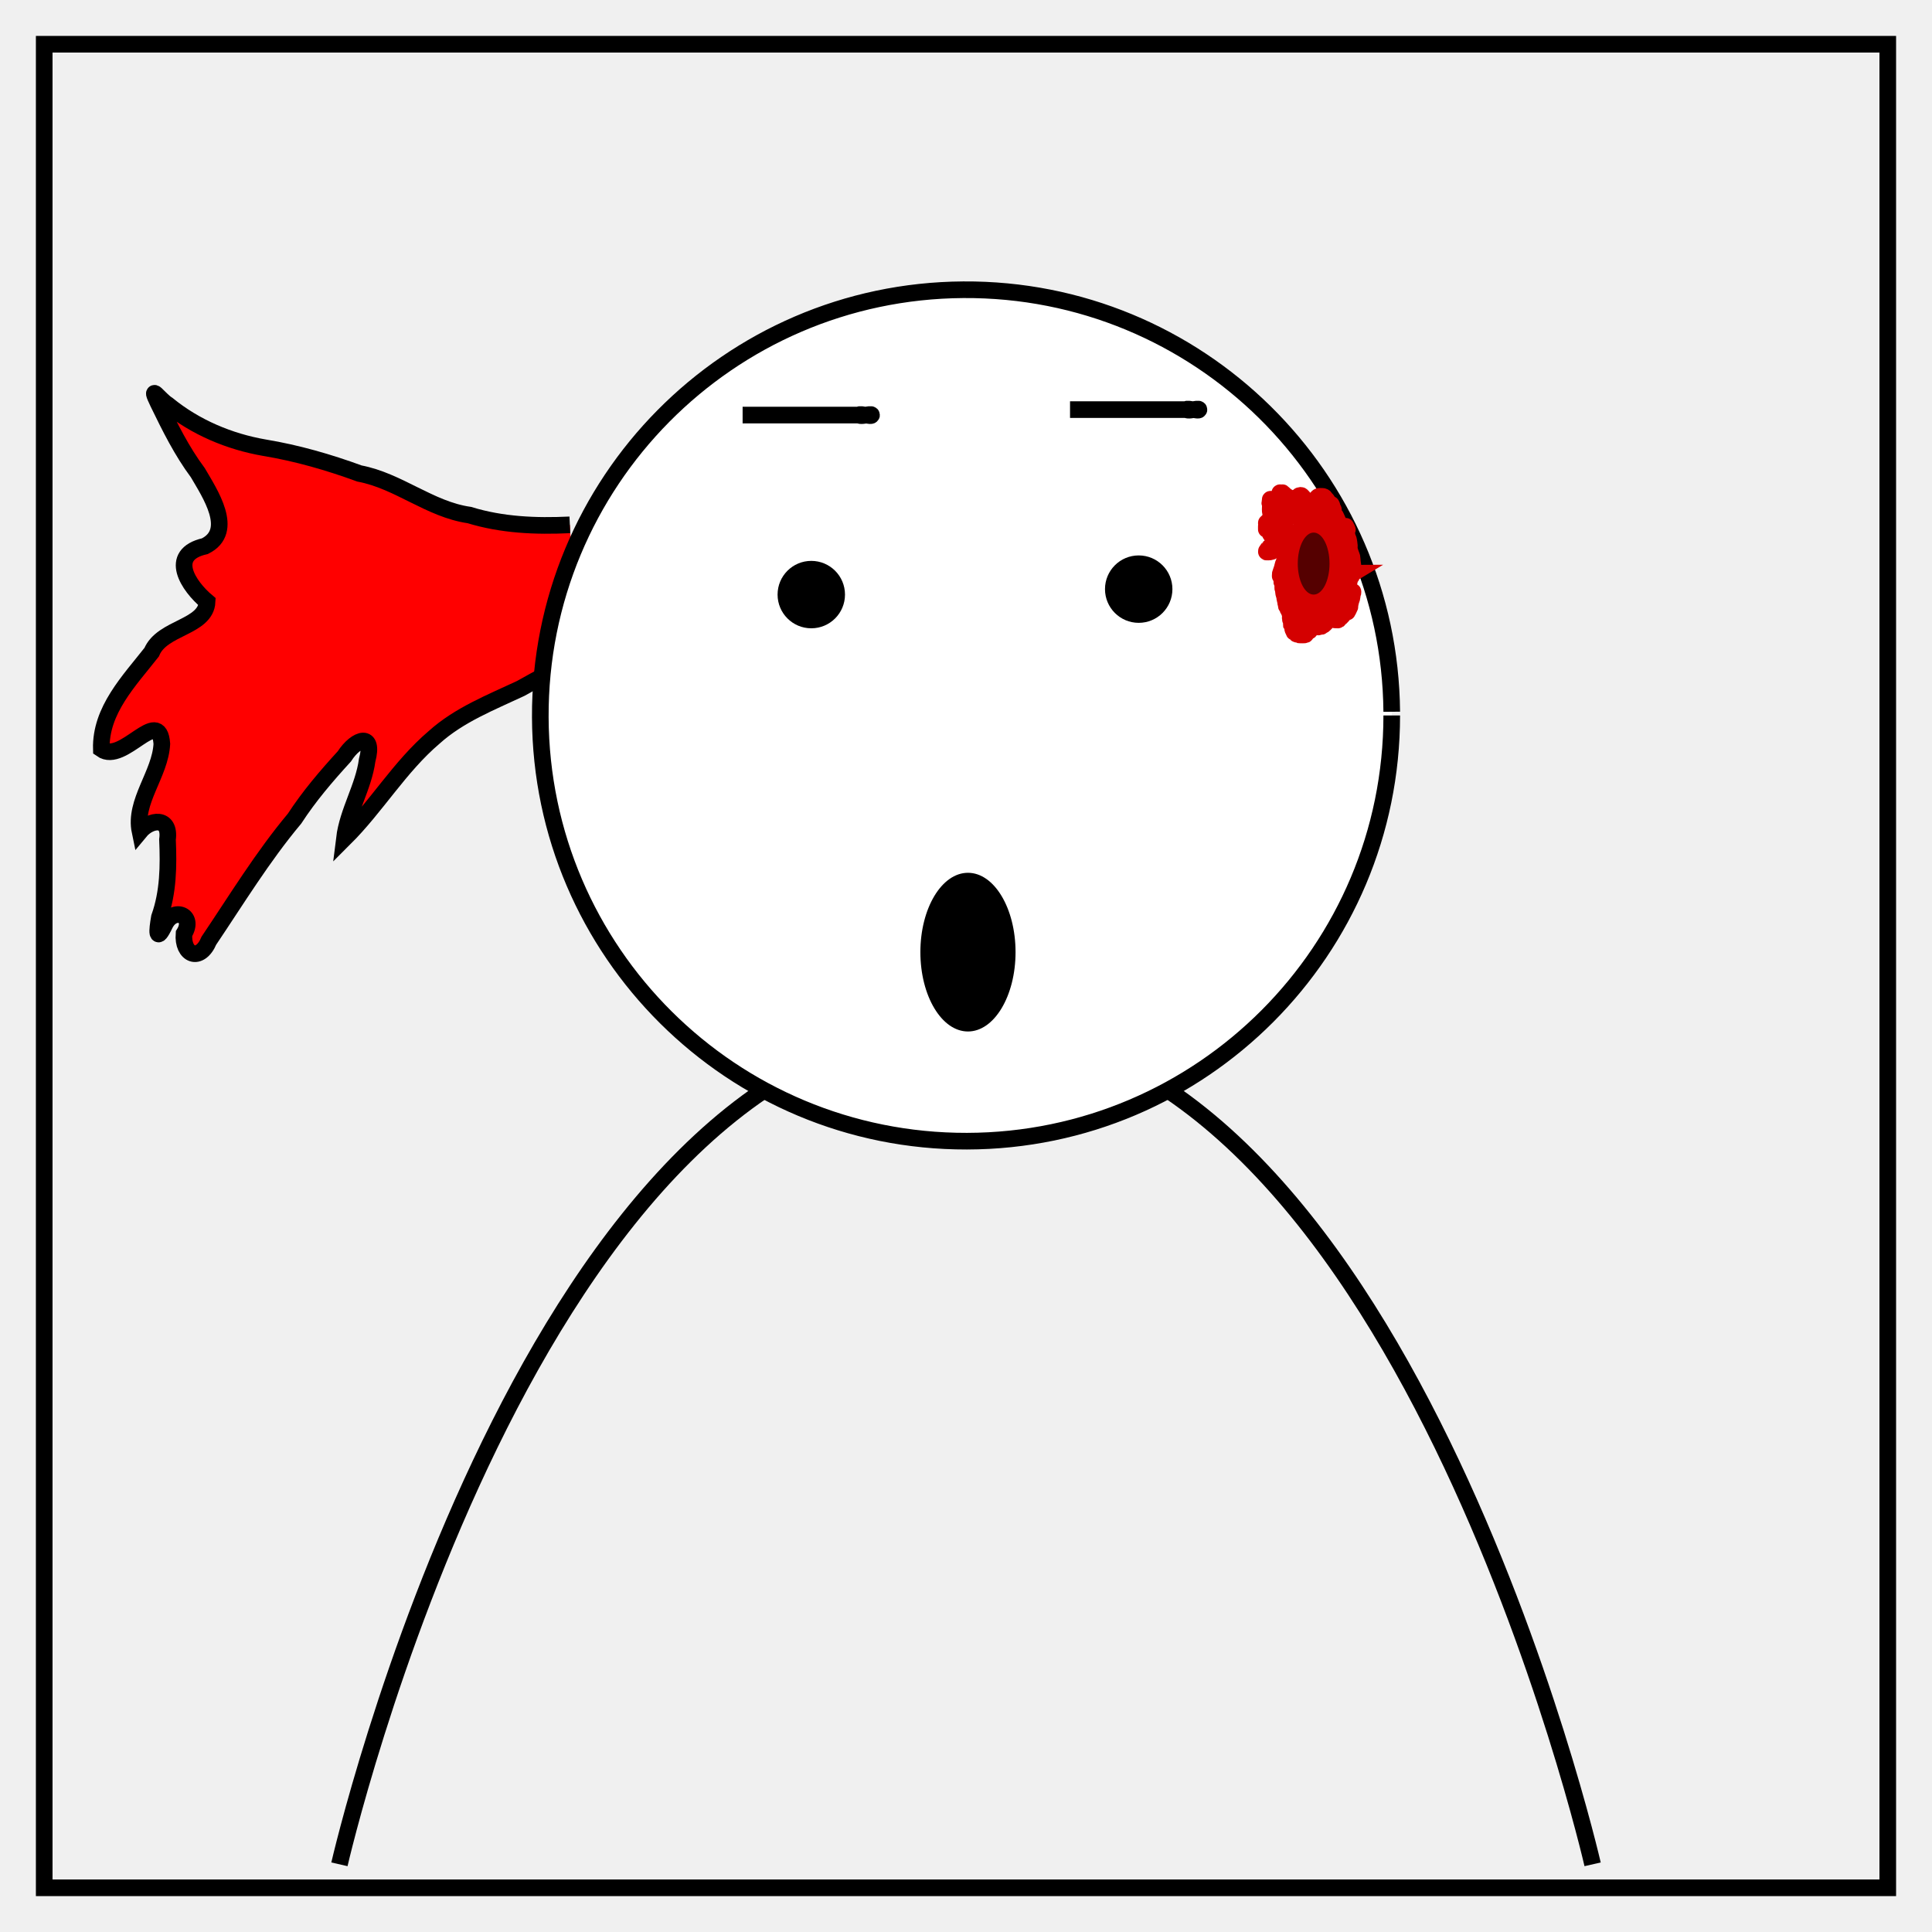
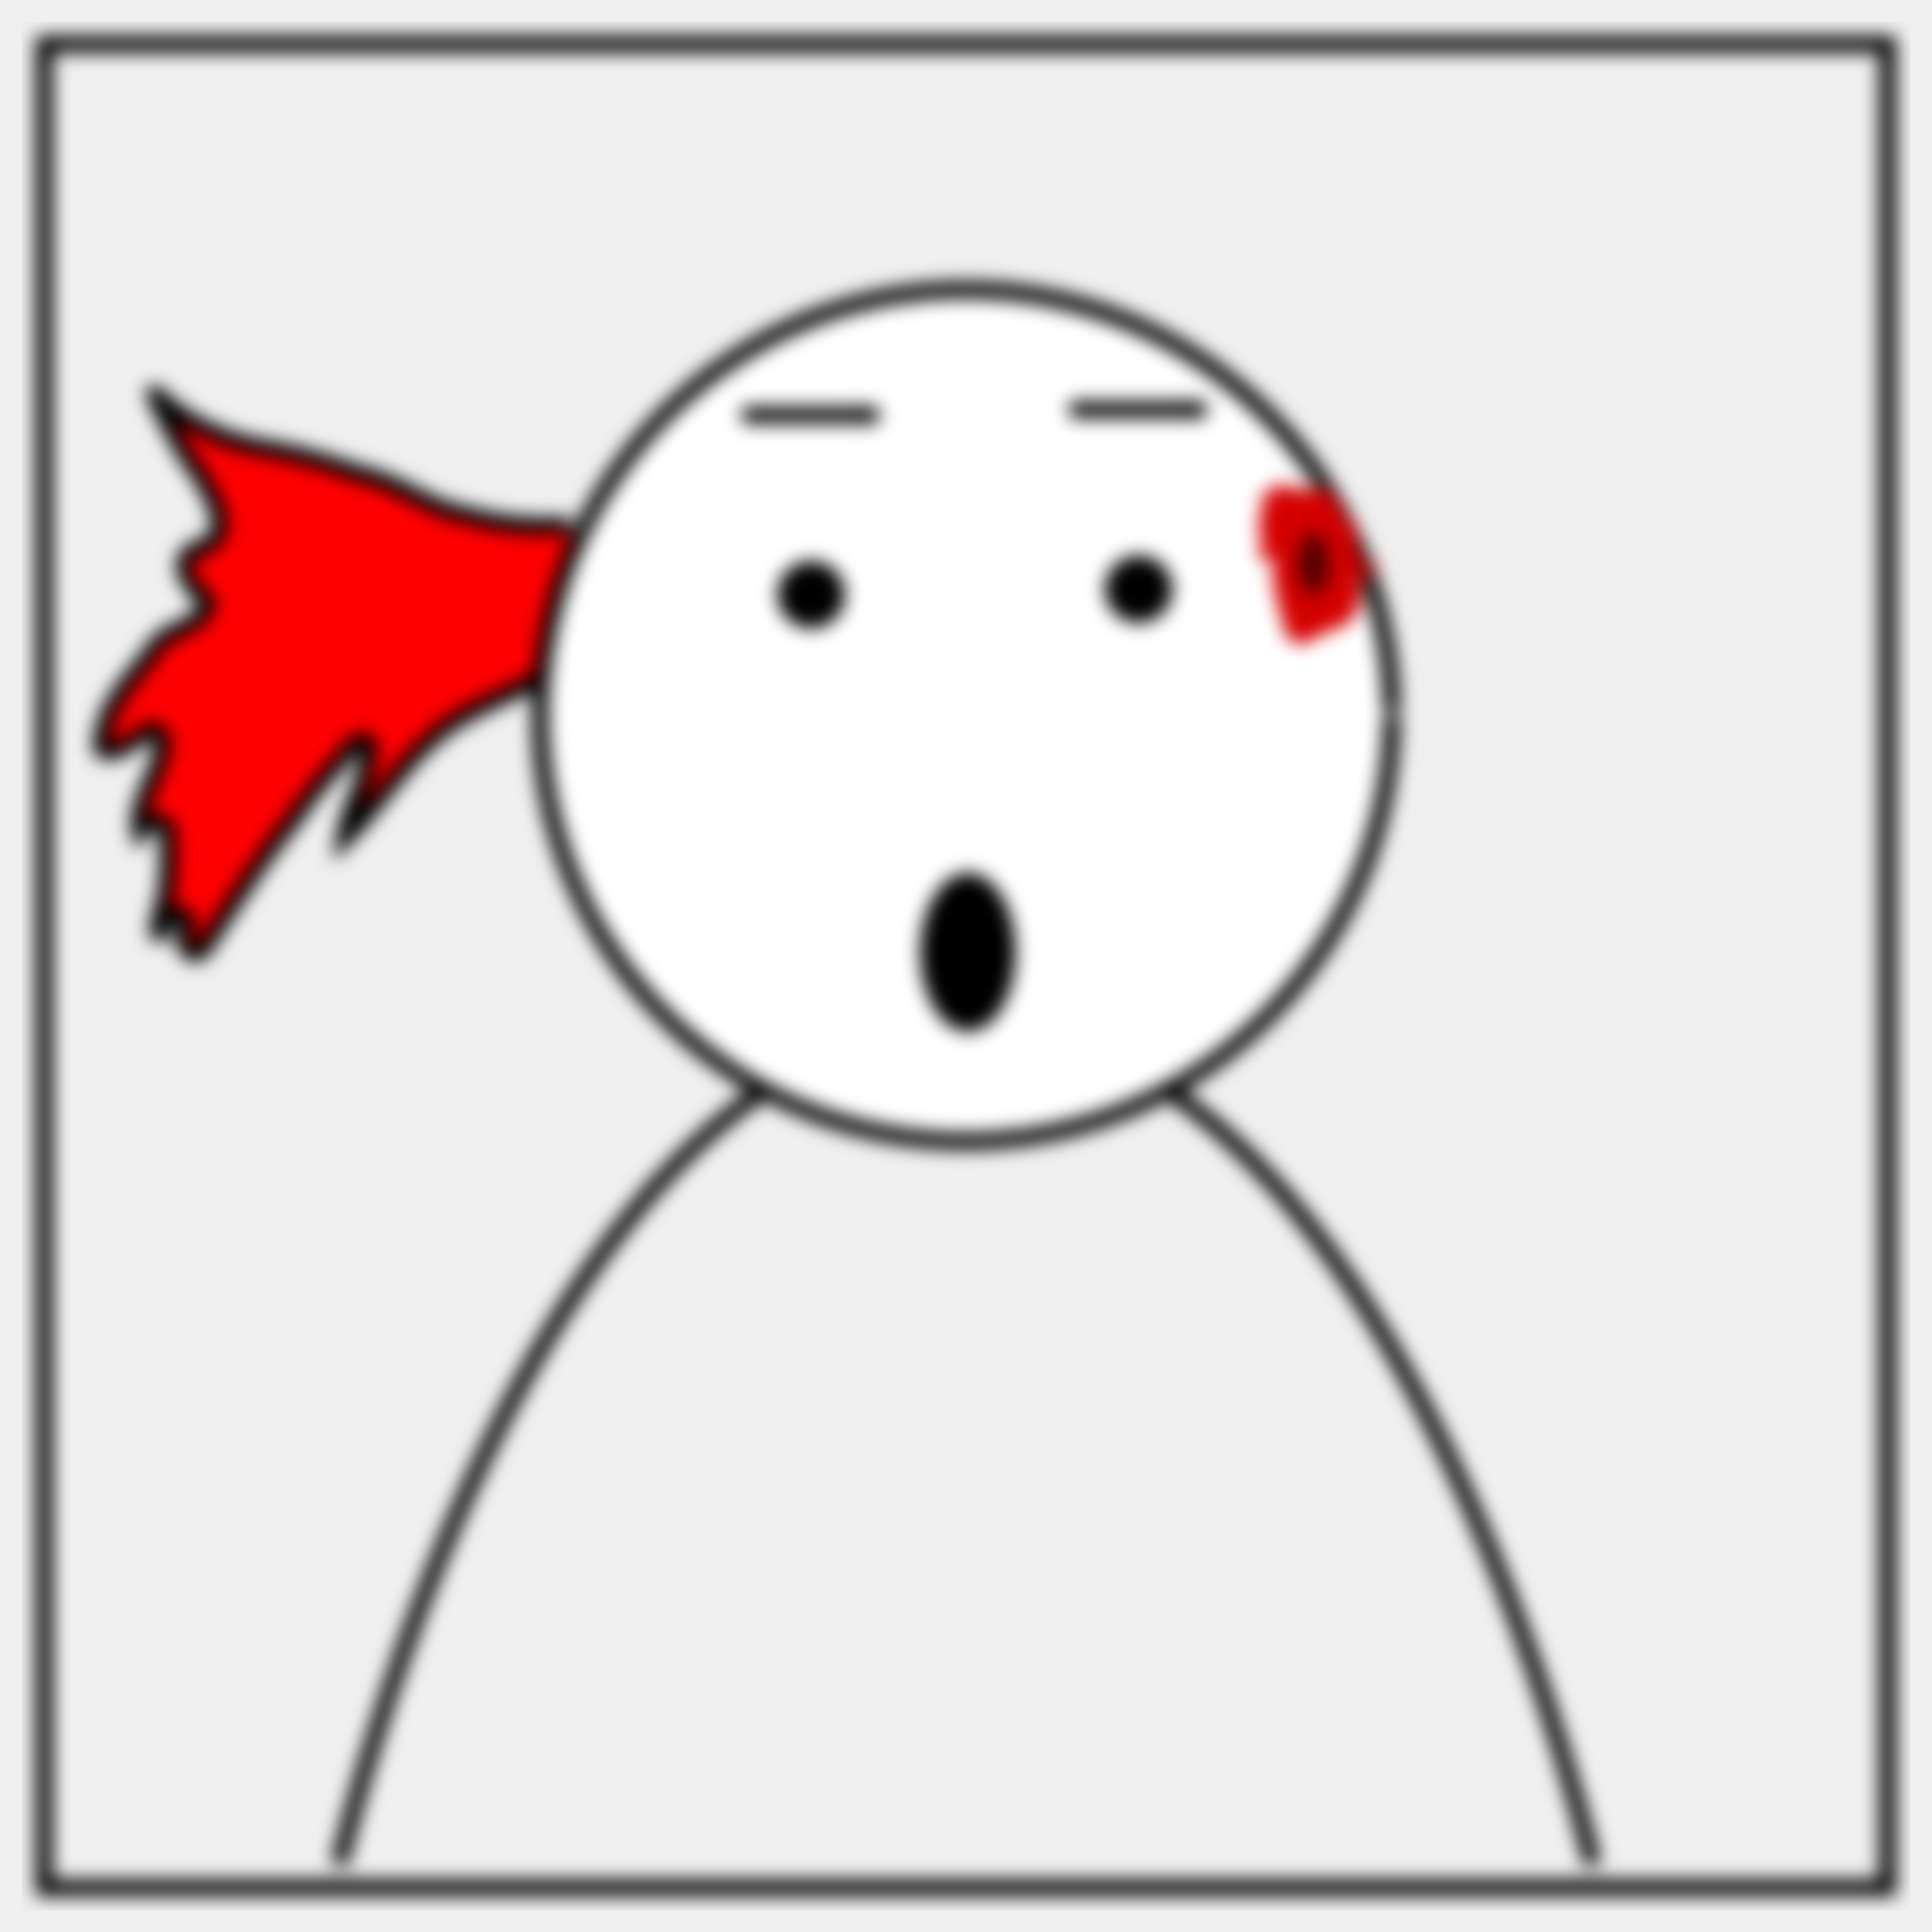
<svg xmlns="http://www.w3.org/2000/svg" width="30.778mm" height="30.778mm" viewBox="0 0 30.778 30.778" version="1.1" id="svg8391">
-   <defs id="defs8385" />
+   <defs id="defs8385">
+     <filter style="color-interpolation-filters:sRGB" id="filter990" x="-0.012" width="1.024" y="-0.012" height="1.024">
+       <feGaussianBlur stdDeviation="0.147" id="feGaussianBlur992" />
+     </filter>
+   </defs>
  <g id="layer1" transform="translate(220.2523,-391.9798)">
-     <path style="fill:#ff0000;fill-rule:evenodd;stroke:#000000;stroke-width:0.265px;stroke-linecap:butt;stroke-linejoin:miter;stroke-opacity:1" d="m -211.174,400.341 c -0.545,0.026 -1.083,0.003 -1.601,-0.156 -0.631,-0.09 -1.128,-0.545 -1.751,-0.662 -0.492,-0.18 -0.995,-0.325 -1.513,-0.411 -0.558,-0.096 -1.103,-0.326 -1.543,-0.686 -0.134,-0.083 -0.304,-0.345 -0.152,-0.029 0.188,0.387 0.376,0.768 0.633,1.113 0.188,0.324 0.599,0.931 0.112,1.171 -0.596,0.135 -0.261,0.637 0.036,0.885 -0.02,0.412 -0.718,0.403 -0.883,0.803 -0.356,0.455 -0.819,0.924 -0.802,1.545 0.345,0.245 0.921,-0.699 0.964,-0.084 -0.025,0.483 -0.447,0.92 -0.348,1.395 0.161,-0.195 0.489,-0.242 0.438,0.129 0.018,0.419 0.014,0.838 -0.129,1.239 -0.038,0.218 -0.056,0.414 0.089,0.111 0.143,-0.286 0.484,-0.14 0.303,0.15 -0.028,0.348 0.255,0.45 0.397,0.11 0.442,-0.656 0.854,-1.334 1.364,-1.943 0.233,-0.358 0.505,-0.676 0.793,-0.991 0.194,-0.301 0.481,-0.374 0.364,0.06 -0.059,0.433 -0.31,0.814 -0.363,1.248 0.51,-0.508 0.88,-1.144 1.43,-1.612 0.399,-0.359 0.902,-0.555 1.379,-0.779 0.292,-0.16 0.582,-0.34 0.912,-0.412" id="path931" />
-     <g transform="translate(-265.585,307.8805)" id="g876-0-2">
-       <rect y="84.804" x="46.037" height="29.369" width="29.369" id="rect818-7-4" style="fill:none;stroke:#000000;stroke-width:0.265;stroke-miterlimit:4;stroke-dasharray:none;stroke-dashoffset:0;stroke-opacity:1" />
-       <path id="path831-2-2" d="m 50.74,113.799 c 0,0 3.068,-13.399 9.982,-13.36 6.914,-0.039 9.982,13.36 9.982,13.36" style="fill:none;stroke:#000000;stroke-width:0.265px;stroke-linecap:butt;stroke-linejoin:miter;stroke-opacity:1" />
-       <path d="m 67.504,95.497 a 6.782,6.782 0 0 1 -6.767,6.782 6.782,6.782 0 0 1 -6.797,-6.753 6.782,6.782 0 0 1 6.738,-6.811 6.782,6.782 0 0 1 6.826,6.723" id="path829-2-9" style="fill:#ffffff;stroke:#000000;stroke-width:0.265;stroke-miterlimit:4;stroke-dasharray:none;stroke-dashoffset:0;stroke-opacity:1" />
+     <g id="g948" style="filter:url(#filter990)">
+       <path id="path931" d="m -211.174,400.341 c -0.545,0.026 -1.083,0.003 -1.601,-0.156 -0.631,-0.09 -1.128,-0.545 -1.751,-0.662 -0.492,-0.18 -0.995,-0.325 -1.513,-0.411 -0.558,-0.096 -1.103,-0.326 -1.543,-0.686 -0.134,-0.083 -0.304,-0.345 -0.152,-0.029 0.188,0.387 0.376,0.768 0.633,1.113 0.188,0.324 0.599,0.931 0.112,1.171 -0.596,0.135 -0.261,0.637 0.036,0.885 -0.02,0.412 -0.718,0.403 -0.883,0.803 -0.356,0.455 -0.819,0.924 -0.802,1.545 0.345,0.245 0.921,-0.699 0.964,-0.084 -0.025,0.483 -0.447,0.92 -0.348,1.395 0.161,-0.195 0.489,-0.242 0.438,0.129 0.018,0.419 0.014,0.838 -0.129,1.239 -0.038,0.218 -0.056,0.414 0.089,0.111 0.143,-0.286 0.484,-0.14 0.303,0.15 -0.028,0.348 0.255,0.45 0.397,0.11 0.442,-0.656 0.854,-1.334 1.364,-1.943 0.233,-0.358 0.505,-0.676 0.793,-0.991 0.194,-0.301 0.481,-0.374 0.364,0.06 -0.059,0.433 -0.31,0.814 -0.363,1.248 0.51,-0.508 0.88,-1.144 1.43,-1.612 0.399,-0.359 0.902,-0.555 1.379,-0.779 0.292,-0.16 0.582,-0.34 0.912,-0.412" style="fill:#ff0000;fill-rule:evenodd;stroke:#000000;stroke-width:0.265px;stroke-linecap:butt;stroke-linejoin:miter;stroke-opacity:1" />
+       <g id="g876-0-2" transform="translate(-265.585,307.8805)">
+         <rect style="fill:none;stroke:#000000;stroke-width:0.265;stroke-miterlimit:4;stroke-dasharray:none;stroke-dashoffset:0;stroke-opacity:1" id="rect818-7-4" width="29.369" height="29.369" x="46.037" y="84.804" />
+         <path style="fill:none;stroke:#000000;stroke-width:0.265px;stroke-linecap:butt;stroke-linejoin:miter;stroke-opacity:1" d="m 50.74,113.799 c 0,0 3.068,-13.399 9.982,-13.36 6.914,-0.039 9.982,13.36 9.982,13.36" id="path831-2-2" />
+         <path style="fill:#ffffff;stroke:#000000;stroke-width:0.265;stroke-miterlimit:4;stroke-dasharray:none;stroke-dashoffset:0;stroke-opacity:1" id="path829-2-9" d="m 67.504,95.497 a 6.782,6.782 0 0 1 -6.767,6.782 6.782,6.782 0 0 1 -6.797,-6.753 6.782,6.782 0 0 1 6.738,-6.811 6.782,6.782 0 0 1 6.826,6.723" />
+       </g>
+       <circle r="0.537" cy="401.452" cx="-207.328" id="path897" style="fill:#000000;stroke:none;stroke-width:0.794;stroke-miterlimit:4;stroke-dasharray:none;stroke-opacity:1" />
+       <path id="path899" d="m -208.422,398.592 c 0.554,0 1.108,0 1.662,0 0.033,0 -0.13,0 -0.098,0 0.065,0 0.13,0 0.196,0 0.033,0 -0.13,0 -0.098,0 0.065,0 0.13,0 0.196,0 0.033,0 -0.13,0 -0.098,0 0.065,0 0.13,0 0.196,0 0.033,0 -0.098,0.021 -0.098,0 0,-0.021 0.065,0 0.098,0 0.033,0 0.098,-0.021 0.098,0 0,0.021 -0.065,0 -0.098,0" style="fill:none;fill-rule:evenodd;stroke:#000000;stroke-width:0.265px;stroke-linecap:butt;stroke-linejoin:miter;stroke-opacity:1" />
+       <circle r="0.537" cy="401.365" cx="-202.112" id="path897-7" style="fill:#000000;stroke:none;stroke-width:0.794;stroke-miterlimit:4;stroke-dasharray:none;stroke-opacity:1" />
+       <path id="path899-9" d="m -203.206,398.505 c 0.554,0 1.108,0 1.662,0 0.033,0 -0.13,0 -0.098,0 0.065,0 0.13,0 0.196,0 0.033,0 -0.13,0 -0.098,0 0.065,0 0.13,0 0.196,0 0.033,0 -0.13,0 -0.098,0 0.065,0 0.13,0 0.196,0 0.033,0 -0.098,0.021 -0.098,0 0,-0.021 0.065,0 0.098,0 0.033,0 0.098,-0.021 0.098,0 0,0.021 -0.065,0 -0.098,0" style="fill:none;fill-rule:evenodd;stroke:#000000;stroke-width:0.265px;stroke-linecap:butt;stroke-linejoin:miter;stroke-opacity:1" />
+       <ellipse ry="1.264" rx="0.758" cy="407.148" cx="-204.832" id="path919" style="fill:#000000;stroke:none;stroke-width:0.794;stroke-miterlimit:4;stroke-dasharray:none;stroke-opacity:1" />
+       <path id="path927" d="m -199.649,400.33 c -0.011,0.003 -0.023,0.002 -0.032,0.008 -0.011,0.008 -0.014,0.022 -0.024,0.032 -0.015,0.015 -0.032,0.026 -0.047,0.04 -0.056,0.047 -0.073,0.061 -0.126,0.118 -0.011,0.012 -0.02,0.027 -0.032,0.04 -0.066,0.073 -0.015,0.004 -0.079,0.087 -0.006,0.007 -0.009,0.017 -0.016,0.024 -0.009,0.009 -0.022,0.014 -0.032,0.024 -2.1e-4,2.1e-4 -0.031,0.047 -0.032,0.047 -0.002,0.003 -0.006,0.005 -0.008,0.008 -10e-4,0.002 0,0.005 0,0.008 0,0.003 -0.002,0.007 0,0.008 0.005,0.002 0.011,0 0.016,0 0.011,0 0.021,0.002 0.032,0 0.083,-0.018 0.01,-0.006 0.055,-0.032 0.048,-0.027 0.027,-0.01 0.071,-0.016 0.084,-0.01 -0.02,-0.008 0.063,-0.008 0.003,0 0.053,-0.002 0.055,0 0.007,0.005 0.005,0.016 0.008,0.024 0.003,0.008 0.007,0.015 0.008,0.024 0.002,0.013 0,0.026 0,0.04 0,0.036 0.002,0.05 -0.008,0.087 -0.025,0.091 -0.006,-0.007 -0.032,0.071 -0.007,0.021 -0.01,0.042 -0.016,0.063 -0.007,0.024 -0.016,0.048 -0.024,0.071 -0.003,0.008 -0.006,0.015 -0.008,0.024 -0.002,0.009 0,0.022 0,0.032 0,0.003 -0.002,0.006 0,0.008 0.005,0.005 0.016,-0.009 0.016,0.008 0,0.003 -0.009,-0.002 -0.008,0 0.003,0.007 0.013,0.009 0.016,0.016 0.002,0.005 -10e-4,0.011 0,0.016 0.002,0.008 0.008,0.015 0.008,0.024 0,0.008 -0.009,0.015 -0.008,0.024 0.002,0.012 0.013,0.02 0.016,0.032 0.003,0.01 0,0.021 0,0.032 0,0.013 -0.002,0.026 0,0.04 0.001,0.008 0.006,0.015 0.008,0.024 0.004,0.021 0.004,0.042 0.008,0.063 0.001,0.008 0.006,0.016 0.008,0.024 0.003,0.01 0.006,0.021 0.008,0.032 5.2e-4,0.003 0,0.005 0,0.008 0.003,0.013 0.005,0.026 0.008,0.04 0.002,0.008 0.006,0.015 0.008,0.024 0.006,0.03 -0.011,0.001 0.008,0.04 0.002,0.003 0.008,0.004 0.008,0.008 0,0.006 -0.01,0.01 -0.008,0.016 0.002,0.006 0.012,0.004 0.016,0.008 0.002,0.002 -0.001,0.006 0,0.008 0.002,0.004 0.016,0.013 0.016,0.016 0,0.006 -0.011,0.011 -0.008,0.016 0.002,0.005 0.012,-0.004 0.016,0 0.004,0.004 -0.002,0.011 0,0.016 0.006,0.018 0.016,-0.005 0.016,0.024 0,0.004 -0.008,0.004 -0.008,0.008 0,0.004 0.006,0.005 0.008,0.008 0.003,0.005 0.004,0.012 0.008,0.016 0.002,0.002 -0.002,-0.01 0,-0.008 0.004,0.004 0.008,0.01 0.008,0.016 0,0.003 -0.006,-0.002 -0.008,0 -0.002,0.002 0,0.005 0,0.008 0,0.011 0,0.021 0,0.032 0,0.013 -0.003,0.027 0,0.04 0.009,0.04 0.024,0.021 0.024,0.063 0,0.008 -0.009,0.015 -0.008,0.024 0.011,0.017 0.021,0.027 0.024,0.047 0.001,0.01 -0.004,0.022 0,0.032 0.039,0.103 0.005,-0.014 0.047,0.04 0.007,0.008 -4.5e-4,0.025 0.008,0.032 0.01,0.009 0.027,0.004 0.04,0.008 0.004,10e-4 0.004,0.007 0.008,0.008 0.01,0.002 0.021,0 0.032,0 0.016,0 0.032,0.002 0.047,0 0.042,-0.005 0.01,-0.01 0.04,-0.04 0.061,-0.061 0.02,0.016 0.071,-0.055 0.005,-0.007 0.004,-0.017 0.008,-0.024 0.004,-0.006 0.011,-0.011 0.016,-0.016 0.008,-0.008 0.016,-0.016 0.024,-0.024 0.003,-0.003 0.007,-0.004 0.008,-0.008 0.002,-0.005 -0.004,-0.012 0,-0.016 0.003,-0.003 0.005,0.006 0.008,0.008 0.003,0 0.008,-0.003 0.008,0 0,0.003 -0.01,-0.002 -0.008,0 0.004,0.004 0.012,0.004 0.016,0.008 0.004,0.004 0.008,0.01 0.008,0.016 0,0.003 -0.011,0 -0.008,0 0.053,0 0.008,-0.008 0.024,0.016 0.012,0.019 0.019,0.002 0.032,0 0.008,-0.002 0.016,0.002 0.024,0 0.004,-9e-4 0.005,-0.006 0.008,-0.008 0.01,-0.006 0.022,-0.009 0.032,-0.016 0.006,-0.004 0.011,-0.011 0.016,-0.016 0.008,-0.008 0.017,-0.015 0.024,-0.024 0.002,-0.002 -0.002,-0.006 0,-0.008 0.007,-0.007 0.016,-0.011 0.024,-0.016 0.005,-0.003 0.012,-0.004 0.016,-0.008 0.007,-0.007 0.009,-0.017 0.016,-0.024 0.002,-0.002 -0.003,0.008 0,0.008 0.004,0 0.004,-0.007 0.008,-0.008 0.005,-0.002 0.011,0 0.016,0 0.008,0 0.016,0 0.024,0 0.003,0 -0.011,0 -0.008,0 0.005,0 0.011,0 0.016,0 0.003,0 0.008,-0.003 0.008,0 0,0.003 -0.01,-0.001 -0.008,0 0.007,0.004 0.017,0.003 0.024,0.008 0.002,0.001 -0.003,0.008 0,0.008 0.004,0 0.004,-0.008 0.008,-0.008 0.004,0 0.004,0.007 0.008,0.008 0.008,0.002 0.016,0 0.024,0 0.005,0 0.012,0.003 0.016,0 0.008,-0.006 0.009,-0.017 0.016,-0.024 0.004,-0.004 0.012,-0.004 0.016,-0.008 0.083,-0.083 -0.007,0.001 0.032,-0.047 0.007,-0.009 0.018,-0.014 0.024,-0.024 0.001,-0.002 -0.011,0 -0.008,0 0.042,0 -0.005,0.005 0.016,-0.016 0.003,-0.003 0.008,0.012 0.008,0.008 0,-0.006 -0.012,-0.012 -0.008,-0.016 0.004,-0.004 0.01,0.006 0.016,0.008 0.002,8.2e-4 0.005,0 0.008,0 0.003,0 0.007,0.002 0.008,0 0.002,-0.005 -0.005,-0.013 0,-0.016 0.005,-0.003 0.011,0.011 0.016,0.008 0.005,-0.002 -0.002,-0.011 0,-0.016 0.001,-0.004 0.007,-0.004 0.008,-0.008 0.002,-0.005 -0.003,-0.011 0,-0.016 0.003,-0.005 0.011,-0.005 0.016,-0.008 0.005,-0.011 0.012,-0.02 0.016,-0.032 0.002,-0.005 -6.6e-4,-0.011 0,-0.016 0.003,-0.024 0.009,-0.055 0.016,-0.079 0.005,-0.016 0.011,-0.031 0.016,-0.047 7.2e-4,-0.003 -4.2e-4,-0.005 0,-0.008 0.002,-0.013 0.008,-0.026 0.008,-0.04 0,-0.006 -0.009,-0.01 -0.008,-0.016 0.002,-0.007 0.014,-0.008 0.016,-0.016 0.002,-0.008 -0.008,-0.015 -0.008,-0.024 0,-0.003 0.006,-0.002 0.008,0 0.008,0.008 -0.013,0.016 -0.024,0.032 -0.005,0.007 -0.003,0.017 -0.008,0.024 -0.009,0.014 -0.025,0.024 -0.032,0.04 -0.002,0.005 0.009,0.01 0.008,0.016 -0.002,0.007 -0.011,0.01 -0.016,0.016 -0.004,0.005 -0.005,0.011 -0.008,0.016 -0.002,0.003 -0.008,0.004 -0.008,0.008 0,0.008 0.012,0.016 0.008,0.024 -0.003,0.005 -0.01,-0.008 -0.016,-0.008 -0.004,0 0.004,0.008 0.008,0.008 0.003,0 0,-0.005 0,-0.008 0,-0.013 0,-0.026 0,-0.04 0,-0.037 0,-0.074 0,-0.111 0,-0.013 0,-0.026 0,-0.04 0,-0.013 -0.004,-0.027 0,-0.04 0.004,-0.015 0.019,-0.025 0.024,-0.04 0.003,-0.01 -0.001,-0.021 0,-0.032 0.001,-0.011 0.006,-0.021 0.008,-0.032 0.003,-0.013 0.004,-0.027 0.008,-0.04 0.008,-0.027 0.008,-0.006 0.024,-0.032 0.009,-0.014 0.006,-0.034 0.016,-0.047 0.005,-0.003 0.011,-0.005 0.016,-0.008 -0.003,0 -0.009,0.002 -0.008,0 0.003,-0.007 0.013,-0.009 0.016,-0.016 0.001,-0.002 -0.007,0.003 -0.008,0 -0.003,-0.01 0,-0.021 0,-0.032 0,-0.044 0.001,-0.007 -0.008,-0.071 -0.003,-0.021 -0.006,-0.042 -0.008,-0.063 -0.003,-0.026 -0.003,-0.053 -0.008,-0.079 -0.003,-0.014 -0.011,-0.026 -0.016,-0.04 -0.008,-0.026 -0.019,-0.052 -0.024,-0.079 -0.003,-0.018 0.001,-0.037 0,-0.055 -0.001,-0.017 -0.009,-0.08 -0.016,-0.103 -0.004,-0.014 -0.012,-0.026 -0.016,-0.04 -0.004,-0.013 -0.006,-0.026 -0.008,-0.04 -2.3e-4,-0.002 2.4e-4,-0.047 0,-0.047 -0.003,-0.011 -0.014,-0.02 -0.016,-0.032 -9.8e-4,-0.006 0.011,-0.011 0.008,-0.016 -0.002,-0.005 -0.013,0.005 -0.016,0 -0.003,-0.005 0.006,-0.01 0.008,-0.016 8.2e-4,-0.002 -0.003,-0.008 0,-0.008 0.003,0 0,0.011 0,0.008 0,-0.005 0.004,-0.012 0,-0.016 -0.003,-0.003 -0.008,0.004 -0.008,0.008 0,0.003 0.006,-0.002 0.008,0 0.002,0.002 0,0.005 0,0.008 0,0.021 -0.005,0.016 0.016,0.016 0.003,0 -0.008,-0.003 -0.008,0 0,0.006 0.005,0.011 0.008,0.016 0.002,0.003 0.011,0.005 0.008,0.008 -0.003,0.003 -0.004,-0.008 -0.008,-0.008 -0.003,0 0.002,0.006 0,0.008 -0.002,0.002 -0.005,0 -0.008,0 -0.011,0 -0.023,0.006 -0.032,0 -0.072,-0.052 6.9e-4,-0.023 -0.032,-0.055 -0.009,-0.009 -0.023,-0.014 -0.032,-0.024 -0.039,-0.044 -0.052,-0.1 -0.079,-0.15 -0.006,-0.012 -0.018,-0.02 -0.024,-0.032 -0.023,-0.052 4e-5,-0.024 -0.008,-0.063 -0.001,-0.006 -0.005,-0.011 -0.008,-0.016 -0.005,-0.011 -0.011,-0.021 -0.016,-0.032 -0.003,-0.005 -0.005,-0.011 -0.008,-0.016 0.003,0 0.008,0.003 0.008,0 0,-0.004 -0.006,-0.005 -0.008,-0.008 -0.001,-0.002 0,-0.011 0,-0.008 0,0.012 -0.004,0.051 0.008,0.063 0.004,0.004 0.014,-0.005 0.016,0 0.003,0.008 -0.008,0.015 -0.008,0.024 0,0.003 0.007,-0.002 0.008,0 0.002,0.005 0,0.011 0,0.016 0,0.003 9.8e-4,-0.005 0,-0.008 -0.004,-0.011 -0.008,-0.023 -0.016,-0.032 -0.006,-0.007 -0.019,-0.008 -0.024,-0.016 -0.007,-0.012 -0.002,-0.027 -0.008,-0.04 -0.005,-0.012 -0.017,-0.02 -0.024,-0.032 -0.004,-0.007 -0.004,-0.017 -0.008,-0.024 -0.011,-0.02 -0.018,-0.026 -0.032,-0.04 -0.005,-0.005 -0.012,-0.01 -0.016,-0.016 -0.001,-0.002 0.002,-0.006 0,-0.008 -0.024,-0.018 -0.031,-0.016 -0.055,-0.016 -0.031,0 -0.049,-0.007 -0.071,0.024 -0.006,0.009 -2.3e-4,0.024 -0.008,0.032 -0.006,0.006 -0.017,-0.005 -0.024,0 -0.007,0.005 -0.002,0.018 -0.008,0.024 -0.004,0.004 -0.011,-0.002 -0.016,0 -0.008,0.003 -0.028,0.021 -0.04,0.024 -0.01,0.002 -0.021,0 -0.032,0 -0.005,0 -0.011,0.002 -0.016,0 -0.009,-0.004 -0.018,-0.008 -0.024,-0.016 -0.003,-0.004 0,-0.011 0,-0.016 -0.005,-0.008 -0.009,-0.017 -0.016,-0.024 -0.004,-0.004 -0.012,-0.004 -0.016,-0.008 -0.007,-0.007 -0.009,-0.017 -0.016,-0.024 -0.002,-0.002 -0.006,0.002 -0.008,0 -0.004,-0.004 -0.004,-0.012 -0.008,-0.016 -0.004,-0.004 -0.012,-0.004 -0.016,-0.008 -0.002,-0.002 0.01,0.002 0.008,0 -0.004,-0.004 -0.01,-0.008 -0.016,-0.008 -0.004,0 -0.005,0.006 -0.008,0.008 -0.008,0.004 -0.016,-0.008 -0.024,0 -0.003,0.003 0.01,0.005 0.008,0.008 -0.007,0.015 -0.028,0.024 -0.032,0.032 -0.004,0.007 -1.6e-4,0.021 -0.008,0.024 -0.01,0.004 -0.021,-0.01 -0.032,-0.008 -0.006,10e-4 -0.002,0.014 -0.008,0.016 -0.008,0.002 -0.031,-0.013 -0.04,-0.016 -0.029,-0.012 -0.021,-0.002 -0.047,-0.024 -0.006,-0.005 -0.01,-0.012 -0.016,-0.016 -0.01,-0.007 -0.022,-0.009 -0.032,-0.016 -0.002,-0.002 0.002,-0.007 0,-0.008 -0.01,-0.005 -0.023,-10e-4 -0.032,-0.008 -0.004,-0.003 0.004,-0.012 0,-0.016 -0.043,-0.043 -0.01,0.003 -0.032,-0.008 -0.003,-0.002 -0.004,-0.007 -0.008,-0.008 -0.005,-0.002 -0.011,0 -0.016,0 -0.003,0 -0.008,0.003 -0.008,0 0,-0.003 0.009,-0.003 0.008,0 -0.003,0.011 -0.011,0.021 -0.016,0.032 -0.003,0.005 -0.007,0.01 -0.008,0.016 -0.005,0.024 0.007,0.021 -0.008,0.04 0.024,0.034 -0.037,0.021 -0.04,0.024 -0.004,0.004 0.004,0.012 0,0.016 -0.003,0.003 -0.004,-0.007 -0.008,-0.008 -0.005,-0.002 -0.011,0 -0.016,0 -0.005,0 -0.011,0 -0.016,0 -0.003,0 0.011,0 0.008,0 -0.008,0 -0.017,0.004 -0.024,0 -0.005,-0.003 -0.003,-0.013 -0.008,-0.016 -0.003,-0.002 -0.004,0.008 -0.008,0.008 -0.003,0 0.002,-0.007 0,-0.008 -0.005,-0.002 -0.013,-0.004 -0.016,0 -0.004,0.007 0.001,0.016 0,0.024 -0.002,0.011 -0.008,0.021 -0.008,0.032 0,0.006 0.007,0.01 0.008,0.016 0.004,0.039 -0.004,0.079 0,0.118 0.001,0.013 0.006,0.026 0.008,0.04 4.2e-4,0.003 -8.2e-4,0.005 0,0.008 0.004,0.013 0.014,0.025 0.016,0.04 8.2e-4,0.006 -0.008,0.01 -0.008,0.016 0,0.004 0.006,0.005 0.008,0.008 0.003,0.005 0.008,0.01 0.008,0.016 0,0.004 -0.007,0.004 -0.008,0.008 -0.002,0.005 0,0.011 0,0.016 0,0.003 -0.003,-0.008 0,-0.008 0.003,0 0.001,0.006 0,0.008 -0.002,0.003 -0.004,0.008 -0.008,0.008 -0.018,0 -0.028,-0.018 -0.047,-0.008 -0.005,0.003 -0.004,0.012 -0.008,0.016 -0.002,0.002 -0.006,-0.002 -0.008,0 -0.004,0.004 -0.004,0.012 -0.008,0.016 -0.002,0.002 -0.008,-0.003 -0.008,0 0,0.006 0.008,0.01 0.008,0.016 0,0.008 -0.006,0.016 -0.008,0.024 -0.001,0.005 0,0.011 0,0.016 0,0.011 0,0.021 0,0.032 0,0.037 -0.005,-0.005 0.04,0.04 0.017,0.017 0.017,0.045 0.032,0.063 0.006,0.007 0.018,0.009 0.024,0.016 0.021,0.025 0.011,0.031 0.024,0.055 0.002,0.003 0.006,0.005 0.008,0.008 0.008,0.01 0.015,0.021 0.024,0.032 0.002,0.003 0.006,0.005 0.008,0.008 0.002,0.005 -0.005,0.013 0,0.016 0.005,0.002 0.013,-0.005 0.016,0 -0.003,0.055 -0.011,0.005 -0.008,0.008 0.009,0.009 0.008,0.026 0.008,0.008" style="fill:#d40000;fill-rule:evenodd;stroke:#d40000;stroke-width:0.265px;stroke-linecap:butt;stroke-linejoin:miter;stroke-opacity:1" />
+       <ellipse ry="0.494" rx="0.253" cy="400.958" cx="-199.325" id="path923" style="fill:#550000;stroke:none;stroke-width:0.794;stroke-miterlimit:4;stroke-dasharray:none;stroke-opacity:1" />
    </g>
-     <circle style="fill:#000000;stroke:none;stroke-width:0.794;stroke-miterlimit:4;stroke-dasharray:none;stroke-opacity:1" id="path897" cx="-207.328" cy="401.452" r="0.537" />
-     <path style="fill:none;fill-rule:evenodd;stroke:#000000;stroke-width:0.265px;stroke-linecap:butt;stroke-linejoin:miter;stroke-opacity:1" d="m -208.422,398.592 c 0.554,0 1.108,0 1.662,0 0.033,0 -0.13,0 -0.098,0 0.065,0 0.13,0 0.196,0 0.033,0 -0.13,0 -0.098,0 0.065,0 0.13,0 0.196,0 0.033,0 -0.13,0 -0.098,0 0.065,0 0.13,0 0.196,0 0.033,0 -0.098,0.021 -0.098,0 0,-0.021 0.065,0 0.098,0 0.033,0 0.098,-0.021 0.098,0 0,0.021 -0.065,0 -0.098,0" id="path899" />
-     <circle style="fill:#000000;stroke:none;stroke-width:0.794;stroke-miterlimit:4;stroke-dasharray:none;stroke-opacity:1" id="path897-7" cx="-202.112" cy="401.365" r="0.537" />
-     <path style="fill:none;fill-rule:evenodd;stroke:#000000;stroke-width:0.265px;stroke-linecap:butt;stroke-linejoin:miter;stroke-opacity:1" d="m -203.206,398.505 c 0.554,0 1.108,0 1.662,0 0.033,0 -0.13,0 -0.098,0 0.065,0 0.13,0 0.196,0 0.033,0 -0.13,0 -0.098,0 0.065,0 0.13,0 0.196,0 0.033,0 -0.13,0 -0.098,0 0.065,0 0.13,0 0.196,0 0.033,0 -0.098,0.021 -0.098,0 0,-0.021 0.065,0 0.098,0 0.033,0 0.098,-0.021 0.098,0 0,0.021 -0.065,0 -0.098,0" id="path899-9" />
-     <ellipse style="fill:#000000;stroke:none;stroke-width:0.794;stroke-miterlimit:4;stroke-dasharray:none;stroke-opacity:1" id="path919" cx="-204.832" cy="407.148" rx="0.758" ry="1.264" />
-     <path style="fill:#d40000;fill-rule:evenodd;stroke:#d40000;stroke-width:0.265px;stroke-linecap:butt;stroke-linejoin:miter;stroke-opacity:1" d="m -199.649,400.33 c -0.011,0.003 -0.023,0.002 -0.032,0.008 -0.011,0.008 -0.014,0.022 -0.024,0.032 -0.015,0.015 -0.032,0.026 -0.047,0.04 -0.056,0.047 -0.073,0.061 -0.126,0.118 -0.011,0.012 -0.02,0.027 -0.032,0.04 -0.066,0.073 -0.015,0.004 -0.079,0.087 -0.006,0.007 -0.009,0.017 -0.016,0.024 -0.009,0.009 -0.022,0.014 -0.032,0.024 -2.1e-4,2.1e-4 -0.031,0.047 -0.032,0.047 -0.002,0.003 -0.006,0.005 -0.008,0.008 -10e-4,0.002 0,0.005 0,0.008 0,0.003 -0.002,0.007 0,0.008 0.005,0.002 0.011,0 0.016,0 0.011,0 0.021,0.002 0.032,0 0.083,-0.018 0.01,-0.006 0.055,-0.032 0.048,-0.027 0.027,-0.01 0.071,-0.016 0.084,-0.01 -0.02,-0.008 0.063,-0.008 0.003,0 0.053,-0.002 0.055,0 0.007,0.005 0.005,0.016 0.008,0.024 0.003,0.008 0.007,0.015 0.008,0.024 0.002,0.013 0,0.026 0,0.04 0,0.036 0.002,0.05 -0.008,0.087 -0.025,0.091 -0.006,-0.007 -0.032,0.071 -0.007,0.021 -0.01,0.042 -0.016,0.063 -0.007,0.024 -0.016,0.048 -0.024,0.071 -0.003,0.008 -0.006,0.015 -0.008,0.024 -0.002,0.009 0,0.022 0,0.032 0,0.003 -0.002,0.006 0,0.008 0.005,0.005 0.016,-0.009 0.016,0.008 0,0.003 -0.009,-0.002 -0.008,0 0.003,0.007 0.013,0.009 0.016,0.016 0.002,0.005 -10e-4,0.011 0,0.016 0.002,0.008 0.008,0.015 0.008,0.024 0,0.008 -0.009,0.015 -0.008,0.024 0.002,0.012 0.013,0.02 0.016,0.032 0.003,0.01 0,0.021 0,0.032 0,0.013 -0.002,0.026 0,0.04 0.001,0.008 0.006,0.015 0.008,0.024 0.004,0.021 0.004,0.042 0.008,0.063 0.001,0.008 0.006,0.016 0.008,0.024 0.003,0.01 0.006,0.021 0.008,0.032 5.2e-4,0.003 0,0.005 0,0.008 0.003,0.013 0.005,0.026 0.008,0.04 0.002,0.008 0.006,0.015 0.008,0.024 0.006,0.03 -0.011,0.001 0.008,0.04 0.002,0.003 0.008,0.004 0.008,0.008 0,0.006 -0.01,0.01 -0.008,0.016 0.002,0.006 0.012,0.004 0.016,0.008 0.002,0.002 -0.001,0.006 0,0.008 0.002,0.004 0.016,0.013 0.016,0.016 0,0.006 -0.011,0.011 -0.008,0.016 0.002,0.005 0.012,-0.004 0.016,0 0.004,0.004 -0.002,0.011 0,0.016 0.006,0.018 0.016,-0.005 0.016,0.024 0,0.004 -0.008,0.004 -0.008,0.008 0,0.004 0.006,0.005 0.008,0.008 0.003,0.005 0.004,0.012 0.008,0.016 0.002,0.002 -0.002,-0.01 0,-0.008 0.004,0.004 0.008,0.01 0.008,0.016 0,0.003 -0.006,-0.002 -0.008,0 -0.002,0.002 0,0.005 0,0.008 0,0.011 0,0.021 0,0.032 0,0.013 -0.003,0.027 0,0.04 0.009,0.04 0.024,0.021 0.024,0.063 0,0.008 -0.009,0.015 -0.008,0.024 0.011,0.017 0.021,0.027 0.024,0.047 0.001,0.01 -0.004,0.022 0,0.032 0.039,0.103 0.005,-0.014 0.047,0.04 0.007,0.008 -4.5e-4,0.025 0.008,0.032 0.01,0.009 0.027,0.004 0.04,0.008 0.004,10e-4 0.004,0.007 0.008,0.008 0.01,0.002 0.021,0 0.032,0 0.016,0 0.032,0.002 0.047,0 0.042,-0.005 0.01,-0.01 0.04,-0.04 0.061,-0.061 0.02,0.016 0.071,-0.055 0.005,-0.007 0.004,-0.017 0.008,-0.024 0.004,-0.006 0.011,-0.011 0.016,-0.016 0.008,-0.008 0.016,-0.016 0.024,-0.024 0.003,-0.003 0.007,-0.004 0.008,-0.008 0.002,-0.005 -0.004,-0.012 0,-0.016 0.003,-0.003 0.005,0.006 0.008,0.008 0.003,0 0.008,-0.003 0.008,0 0,0.003 -0.01,-0.002 -0.008,0 0.004,0.004 0.012,0.004 0.016,0.008 0.004,0.004 0.008,0.01 0.008,0.016 0,0.003 -0.011,0 -0.008,0 0.053,0 0.008,-0.008 0.024,0.016 0.012,0.019 0.019,0.002 0.032,0 0.008,-0.002 0.016,0.002 0.024,0 0.004,-9e-4 0.005,-0.006 0.008,-0.008 0.01,-0.006 0.022,-0.009 0.032,-0.016 0.006,-0.004 0.011,-0.011 0.016,-0.016 0.008,-0.008 0.017,-0.015 0.024,-0.024 0.002,-0.002 -0.002,-0.006 0,-0.008 0.007,-0.007 0.016,-0.011 0.024,-0.016 0.005,-0.003 0.012,-0.004 0.016,-0.008 0.007,-0.007 0.009,-0.017 0.016,-0.024 0.002,-0.002 -0.003,0.008 0,0.008 0.004,0 0.004,-0.007 0.008,-0.008 0.005,-0.002 0.011,0 0.016,0 0.008,0 0.016,0 0.024,0 0.003,0 -0.011,0 -0.008,0 0.005,0 0.011,0 0.016,0 0.003,0 0.008,-0.003 0.008,0 0,0.003 -0.01,-0.001 -0.008,0 0.007,0.004 0.017,0.003 0.024,0.008 0.002,0.001 -0.003,0.008 0,0.008 0.004,0 0.004,-0.008 0.008,-0.008 0.004,0 0.004,0.007 0.008,0.008 0.008,0.002 0.016,0 0.024,0 0.005,0 0.012,0.003 0.016,0 0.008,-0.006 0.009,-0.017 0.016,-0.024 0.004,-0.004 0.012,-0.004 0.016,-0.008 0.083,-0.083 -0.007,0.001 0.032,-0.047 0.007,-0.009 0.018,-0.014 0.024,-0.024 0.001,-0.002 -0.011,0 -0.008,0 0.042,0 -0.005,0.005 0.016,-0.016 0.003,-0.003 0.008,0.012 0.008,0.008 0,-0.006 -0.012,-0.012 -0.008,-0.016 0.004,-0.004 0.01,0.006 0.016,0.008 0.002,8.2e-4 0.005,0 0.008,0 0.003,0 0.007,0.002 0.008,0 0.002,-0.005 -0.005,-0.013 0,-0.016 0.005,-0.003 0.011,0.011 0.016,0.008 0.005,-0.002 -0.002,-0.011 0,-0.016 0.001,-0.004 0.007,-0.004 0.008,-0.008 0.002,-0.005 -0.003,-0.011 0,-0.016 0.003,-0.005 0.011,-0.005 0.016,-0.008 0.005,-0.011 0.012,-0.02 0.016,-0.032 0.002,-0.005 -6.6e-4,-0.011 0,-0.016 0.003,-0.024 0.009,-0.055 0.016,-0.079 0.005,-0.016 0.011,-0.031 0.016,-0.047 7.2e-4,-0.003 -4.2e-4,-0.005 0,-0.008 0.002,-0.013 0.008,-0.026 0.008,-0.04 0,-0.006 -0.009,-0.01 -0.008,-0.016 0.002,-0.007 0.014,-0.008 0.016,-0.016 0.002,-0.008 -0.008,-0.015 -0.008,-0.024 0,-0.003 0.006,-0.002 0.008,0 0.008,0.008 -0.013,0.016 -0.024,0.032 -0.005,0.007 -0.003,0.017 -0.008,0.024 -0.009,0.014 -0.025,0.024 -0.032,0.04 -0.002,0.005 0.009,0.01 0.008,0.016 -0.002,0.007 -0.011,0.01 -0.016,0.016 -0.004,0.005 -0.005,0.011 -0.008,0.016 -0.002,0.003 -0.008,0.004 -0.008,0.008 0,0.008 0.012,0.016 0.008,0.024 -0.003,0.005 -0.01,-0.008 -0.016,-0.008 -0.004,0 0.004,0.008 0.008,0.008 0.003,0 0,-0.005 0,-0.008 0,-0.013 0,-0.026 0,-0.04 0,-0.037 0,-0.074 0,-0.111 0,-0.013 0,-0.026 0,-0.04 0,-0.013 -0.004,-0.027 0,-0.04 0.004,-0.015 0.019,-0.025 0.024,-0.04 0.003,-0.01 -0.001,-0.021 0,-0.032 0.001,-0.011 0.006,-0.021 0.008,-0.032 0.003,-0.013 0.004,-0.027 0.008,-0.04 0.008,-0.027 0.008,-0.006 0.024,-0.032 0.009,-0.014 0.006,-0.034 0.016,-0.047 0.005,-0.003 0.011,-0.005 0.016,-0.008 -0.003,0 -0.009,0.002 -0.008,0 0.003,-0.007 0.013,-0.009 0.016,-0.016 0.001,-0.002 -0.007,0.003 -0.008,0 -0.003,-0.01 0,-0.021 0,-0.032 0,-0.044 0.001,-0.007 -0.008,-0.071 -0.003,-0.021 -0.006,-0.042 -0.008,-0.063 -0.003,-0.026 -0.003,-0.053 -0.008,-0.079 -0.003,-0.014 -0.011,-0.026 -0.016,-0.04 -0.008,-0.026 -0.019,-0.052 -0.024,-0.079 -0.003,-0.018 0.001,-0.037 0,-0.055 -0.001,-0.017 -0.009,-0.08 -0.016,-0.103 -0.004,-0.014 -0.012,-0.026 -0.016,-0.04 -0.004,-0.013 -0.006,-0.026 -0.008,-0.04 -2.3e-4,-0.002 2.4e-4,-0.047 0,-0.047 -0.003,-0.011 -0.014,-0.02 -0.016,-0.032 -9.8e-4,-0.006 0.011,-0.011 0.008,-0.016 -0.002,-0.005 -0.013,0.005 -0.016,0 -0.003,-0.005 0.006,-0.01 0.008,-0.016 8.2e-4,-0.002 -0.003,-0.008 0,-0.008 0.003,0 0,0.011 0,0.008 0,-0.005 0.004,-0.012 0,-0.016 -0.003,-0.003 -0.008,0.004 -0.008,0.008 0,0.003 0.006,-0.002 0.008,0 0.002,0.002 0,0.005 0,0.008 0,0.021 -0.005,0.016 0.016,0.016 0.003,0 -0.008,-0.003 -0.008,0 0,0.006 0.005,0.011 0.008,0.016 0.002,0.003 0.011,0.005 0.008,0.008 -0.003,0.003 -0.004,-0.008 -0.008,-0.008 -0.003,0 0.002,0.006 0,0.008 -0.002,0.002 -0.005,0 -0.008,0 -0.011,0 -0.023,0.006 -0.032,0 -0.072,-0.052 6.9e-4,-0.023 -0.032,-0.055 -0.009,-0.009 -0.023,-0.014 -0.032,-0.024 -0.039,-0.044 -0.052,-0.1 -0.079,-0.15 -0.006,-0.012 -0.018,-0.02 -0.024,-0.032 -0.023,-0.052 4e-5,-0.024 -0.008,-0.063 -0.001,-0.006 -0.005,-0.011 -0.008,-0.016 -0.005,-0.011 -0.011,-0.021 -0.016,-0.032 -0.003,-0.005 -0.005,-0.011 -0.008,-0.016 0.003,0 0.008,0.003 0.008,0 0,-0.004 -0.006,-0.005 -0.008,-0.008 -0.001,-0.002 0,-0.011 0,-0.008 0,0.012 -0.004,0.051 0.008,0.063 0.004,0.004 0.014,-0.005 0.016,0 0.003,0.008 -0.008,0.015 -0.008,0.024 0,0.003 0.007,-0.002 0.008,0 0.002,0.005 0,0.011 0,0.016 0,0.003 9.8e-4,-0.005 0,-0.008 -0.004,-0.011 -0.008,-0.023 -0.016,-0.032 -0.006,-0.007 -0.019,-0.008 -0.024,-0.016 -0.007,-0.012 -0.002,-0.027 -0.008,-0.04 -0.005,-0.012 -0.017,-0.02 -0.024,-0.032 -0.004,-0.007 -0.004,-0.017 -0.008,-0.024 -0.011,-0.02 -0.018,-0.026 -0.032,-0.04 -0.005,-0.005 -0.012,-0.01 -0.016,-0.016 -0.001,-0.002 0.002,-0.006 0,-0.008 -0.024,-0.018 -0.031,-0.016 -0.055,-0.016 -0.031,0 -0.049,-0.007 -0.071,0.024 -0.006,0.009 -2.3e-4,0.024 -0.008,0.032 -0.006,0.006 -0.017,-0.005 -0.024,0 -0.007,0.005 -0.002,0.018 -0.008,0.024 -0.004,0.004 -0.011,-0.002 -0.016,0 -0.008,0.003 -0.028,0.021 -0.04,0.024 -0.01,0.002 -0.021,0 -0.032,0 -0.005,0 -0.011,0.002 -0.016,0 -0.009,-0.004 -0.018,-0.008 -0.024,-0.016 -0.003,-0.004 0,-0.011 0,-0.016 -0.005,-0.008 -0.009,-0.017 -0.016,-0.024 -0.004,-0.004 -0.012,-0.004 -0.016,-0.008 -0.007,-0.007 -0.009,-0.017 -0.016,-0.024 -0.002,-0.002 -0.006,0.002 -0.008,0 -0.004,-0.004 -0.004,-0.012 -0.008,-0.016 -0.004,-0.004 -0.012,-0.004 -0.016,-0.008 -0.002,-0.002 0.01,0.002 0.008,0 -0.004,-0.004 -0.01,-0.008 -0.016,-0.008 -0.004,0 -0.005,0.006 -0.008,0.008 -0.008,0.004 -0.016,-0.008 -0.024,0 -0.003,0.003 0.01,0.005 0.008,0.008 -0.007,0.015 -0.028,0.024 -0.032,0.032 -0.004,0.007 -1.6e-4,0.021 -0.008,0.024 -0.01,0.004 -0.021,-0.01 -0.032,-0.008 -0.006,10e-4 -0.002,0.014 -0.008,0.016 -0.008,0.002 -0.031,-0.013 -0.04,-0.016 -0.029,-0.012 -0.021,-0.002 -0.047,-0.024 -0.006,-0.005 -0.01,-0.012 -0.016,-0.016 -0.01,-0.007 -0.022,-0.009 -0.032,-0.016 -0.002,-0.002 0.002,-0.007 0,-0.008 -0.01,-0.005 -0.023,-10e-4 -0.032,-0.008 -0.004,-0.003 0.004,-0.012 0,-0.016 -0.043,-0.043 -0.01,0.003 -0.032,-0.008 -0.003,-0.002 -0.004,-0.007 -0.008,-0.008 -0.005,-0.002 -0.011,0 -0.016,0 -0.003,0 -0.008,0.003 -0.008,0 0,-0.003 0.009,-0.003 0.008,0 -0.003,0.011 -0.011,0.021 -0.016,0.032 -0.003,0.005 -0.007,0.01 -0.008,0.016 -0.005,0.024 0.007,0.021 -0.008,0.04 0.024,0.034 -0.037,0.021 -0.04,0.024 -0.004,0.004 0.004,0.012 0,0.016 -0.003,0.003 -0.004,-0.007 -0.008,-0.008 -0.005,-0.002 -0.011,0 -0.016,0 -0.005,0 -0.011,0 -0.016,0 -0.003,0 0.011,0 0.008,0 -0.008,0 -0.017,0.004 -0.024,0 -0.005,-0.003 -0.003,-0.013 -0.008,-0.016 -0.003,-0.002 -0.004,0.008 -0.008,0.008 -0.003,0 0.002,-0.007 0,-0.008 -0.005,-0.002 -0.013,-0.004 -0.016,0 -0.004,0.007 0.001,0.016 0,0.024 -0.002,0.011 -0.008,0.021 -0.008,0.032 0,0.006 0.007,0.01 0.008,0.016 0.004,0.039 -0.004,0.079 0,0.118 0.001,0.013 0.006,0.026 0.008,0.04 4.2e-4,0.003 -8.2e-4,0.005 0,0.008 0.004,0.013 0.014,0.025 0.016,0.04 8.2e-4,0.006 -0.008,0.01 -0.008,0.016 0,0.004 0.006,0.005 0.008,0.008 0.003,0.005 0.008,0.01 0.008,0.016 0,0.004 -0.007,0.004 -0.008,0.008 -0.002,0.005 0,0.011 0,0.016 0,0.003 -0.003,-0.008 0,-0.008 0.003,0 0.001,0.006 0,0.008 -0.002,0.003 -0.004,0.008 -0.008,0.008 -0.018,0 -0.028,-0.018 -0.047,-0.008 -0.005,0.003 -0.004,0.012 -0.008,0.016 -0.002,0.002 -0.006,-0.002 -0.008,0 -0.004,0.004 -0.004,0.012 -0.008,0.016 -0.002,0.002 -0.008,-0.003 -0.008,0 0,0.006 0.008,0.01 0.008,0.016 0,0.008 -0.006,0.016 -0.008,0.024 -0.001,0.005 0,0.011 0,0.016 0,0.011 0,0.021 0,0.032 0,0.037 -0.005,-0.005 0.04,0.04 0.017,0.017 0.017,0.045 0.032,0.063 0.006,0.007 0.018,0.009 0.024,0.016 0.021,0.025 0.011,0.031 0.024,0.055 0.002,0.003 0.006,0.005 0.008,0.008 0.008,0.01 0.015,0.021 0.024,0.032 0.002,0.003 0.006,0.005 0.008,0.008 0.002,0.005 -0.005,0.013 0,0.016 0.005,0.002 0.013,-0.005 0.016,0 -0.003,0.055 -0.011,0.005 -0.008,0.008 0.009,0.009 0.008,0.026 0.008,0.008" id="path927" />
-     <ellipse style="fill:#550000;stroke:none;stroke-width:0.794;stroke-miterlimit:4;stroke-dasharray:none;stroke-opacity:1" id="path923" cx="-199.325" cy="400.958" rx="0.253" ry="0.494" />
  </g>
</svg>
